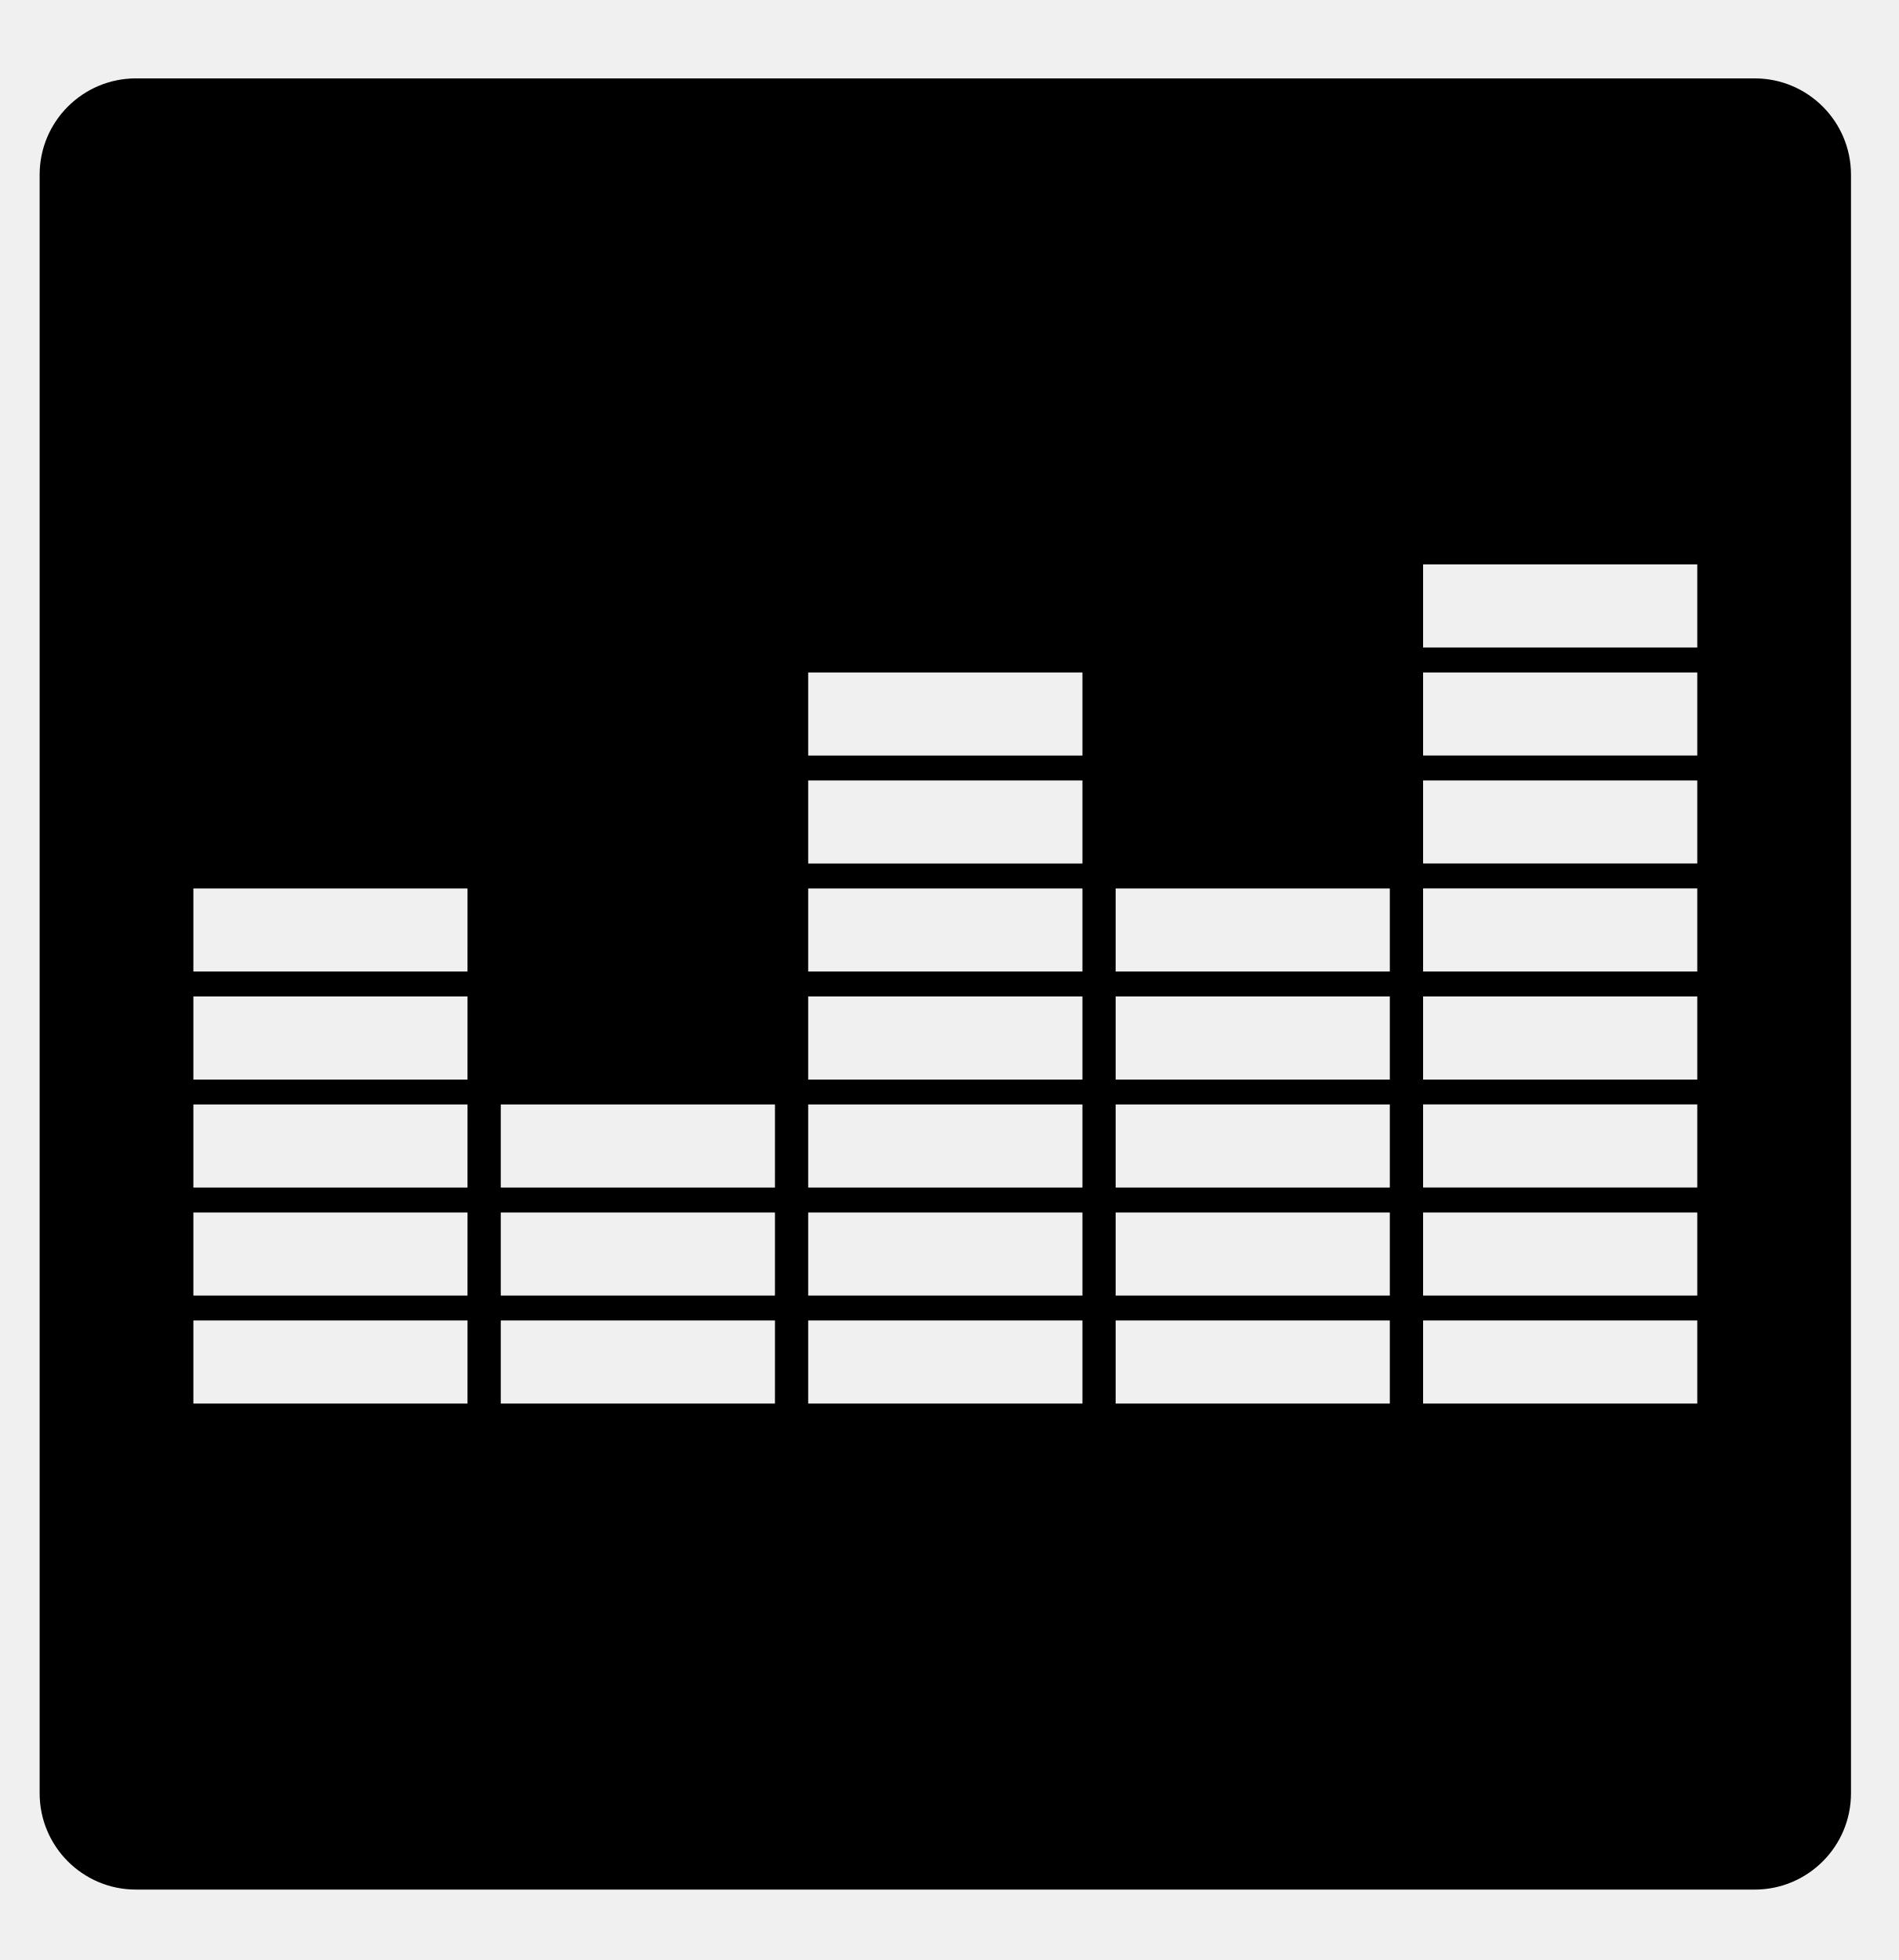
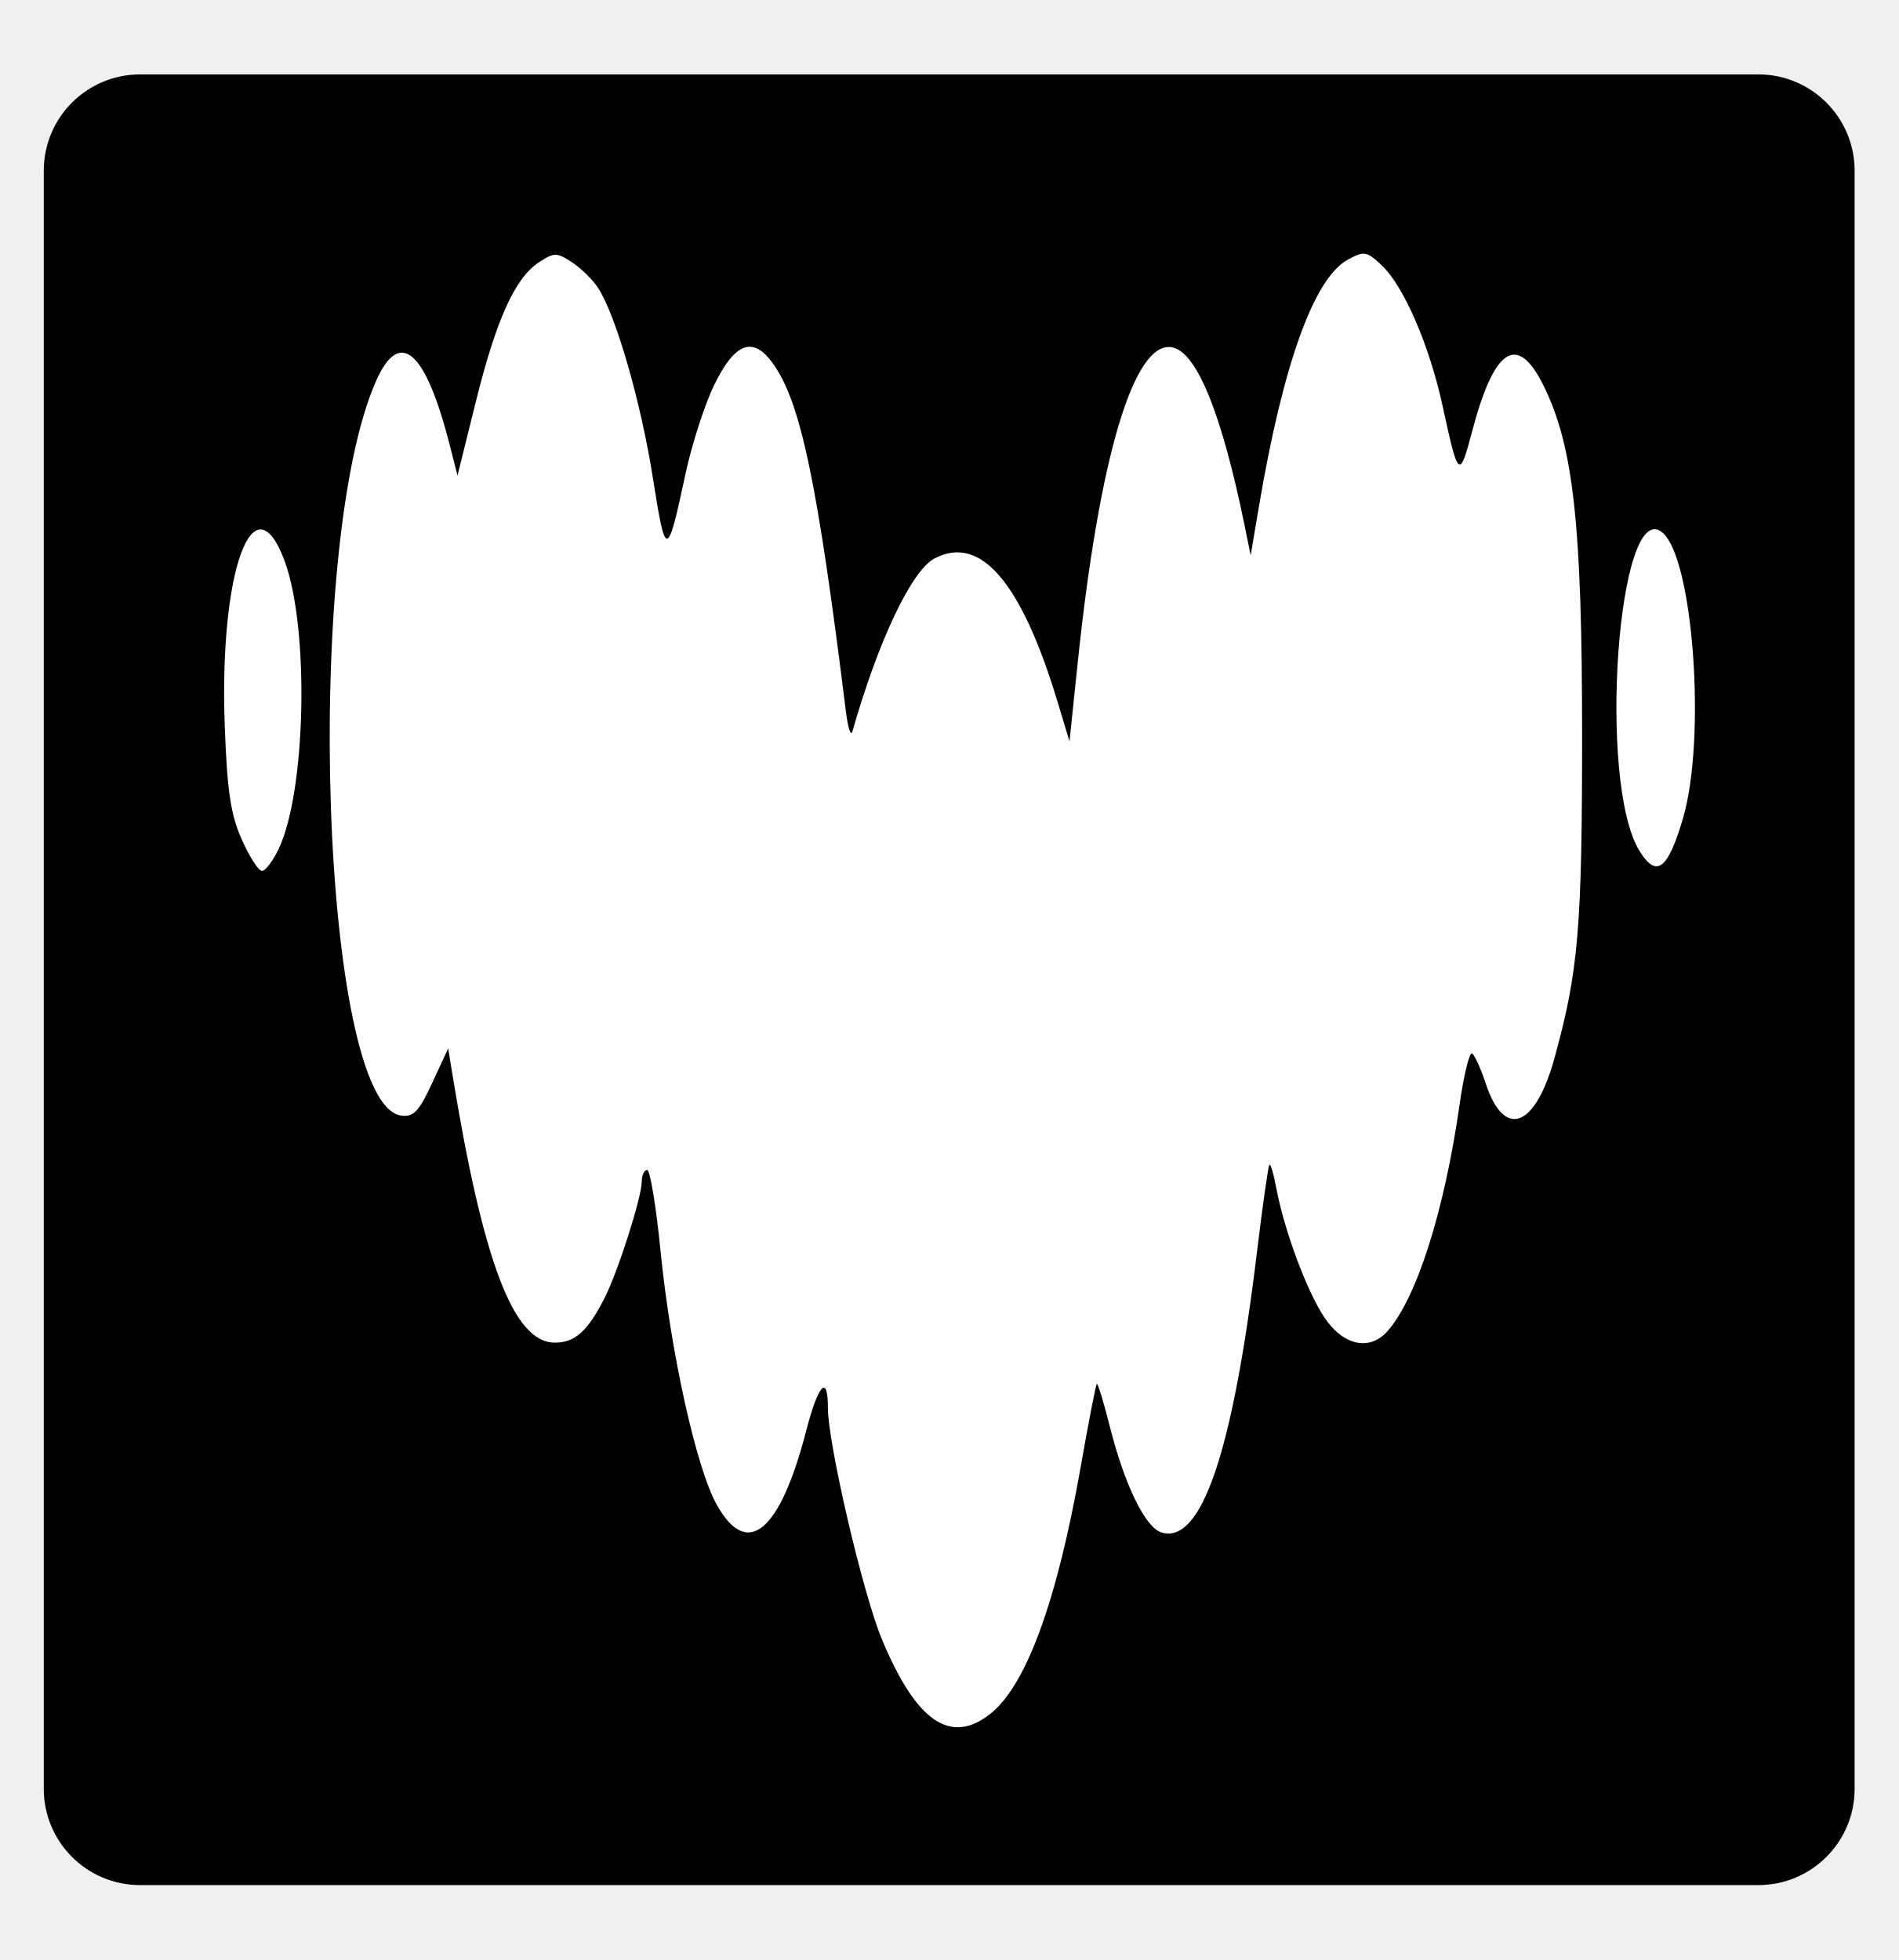
- <svg xmlns="http://www.w3.org/2000/svg" fill="#000000" version="1.1" id="Capa_1" width="496" height="512" viewBox="0 0 58.28 60.16" xml:space="preserve">
-   <defs id="defs1" />
-   <g id="g1" transform="scale(0.591415)">
-     <path d="M 91.057,4.068 H 7.057 c -2.762,0 -5,2.239 -5,5 V 93.068 c 0,2.761 2.238,5 5,5 H 91.057 c 2.762,0 5,-2.239 5,-5 V 9.068 c 0,-2.761 -2.238,-5 -5,-5 z m -66.796,68.775 h -14.226 v -4.312 h 14.227 z m 0,-5.603 h -14.226 v -4.312 h 14.227 z m 0,-5.606 h -14.226 v -4.313 h 14.227 z m 0,-5.606 h -14.226 v -4.312 h 14.227 z m 0,-5.606 h -14.226 v -4.311 h 14.227 z m 15.955,22.421 h -14.228 v -4.312 h 14.229 z m 0,-5.603 h -14.228 v -4.312 h 14.229 z m 0,-5.606 h -14.228 v -4.313 h 14.229 z m 15.957,11.209 h -14.232 v -4.312 h 14.232 z m 0,-5.603 h -14.232 v -4.312 h 14.232 z m 0,-5.606 h -14.232 v -4.313 h 14.232 z m 0,-5.606 h -14.232 v -4.312 h 14.232 z m 0,-5.606 h -14.232 v -4.311 h 14.232 z m 0,-5.605 h -14.232 v -4.313 h 14.232 z m 0,-5.604 h -14.232 v -4.313 h 14.232 z m 15.95,33.63 h -14.227 v -4.312 h 14.229 v 4.312 z m 0,-5.603 h -14.227 v -4.312 h 14.229 v 4.312 z m 0,-5.606 h -14.227 v -4.313 h 14.229 v 4.313 z m 0,-5.606 h -14.227 v -4.312 h 14.229 v 4.312 z m 0,-5.606 h -14.227 v -4.311 h 14.229 v 4.311 z m 15.955,22.421 h -14.227 v -4.312 h 14.229 v 4.312 z m 0,-5.603 h -14.227 v -4.312 h 14.229 v 4.312 z m 0,-5.61 h -14.227 v -4.312 h 14.229 v 4.312 z m 0,-5.602 h -14.227 v -4.313 h 14.229 v 4.313 z m 0,-5.606 h -14.227 v -4.313 h 14.229 v 4.313 z m 0,-5.607 h -14.227 v -4.31 h 14.229 v 4.31 z m 0,-5.605 h -14.227 v -4.311 h 14.229 v 4.311 z m 0,-5.606 h -14.227 v -4.313 h 14.229 v 4.313 z" id="path1" />
+ <svg xmlns="http://www.w3.org/2000/svg" width="496mm" height="512mm" viewBox="0 0 496 512" version="1.1" id="svg1" xml:space="preserve">
+   <defs id="defs1">
+     <clipPath clipPathUnits="userSpaceOnUse" id="clipPath3">
+       <path style="fill:#000000;stroke-width:0.265" d="M 56.189,166.274 H 150.602 V 74.919 H 55.807 Z" id="path4" />
+     </clipPath>
+   </defs>
+   <g id="layer1">
+     <g id="g5" transform="matrix(1.151965,0,0,1.151965,-22.16883,-20.70736)">
+       <g style="fill:#000000" id="g4" transform="matrix(7.385871,0,0,7.385871,20.18335,17.07817)">
+         <g id="g1" transform="scale(0.591415)">
+           <path d="M 91.057,4.068 H 7.057 c -2.762,0 -5,2.239 -5,5 V 93.068 c 0,2.761 2.238,5 5,5 H 91.057 c 2.762,0 5,-2.239 5,-5 V 9.068 c 0,-2.761 -2.238,-5 -5,-5 z m -66.796,68.775 h -14.226 v -4.312 h 14.227 z m 0,-5.603 h -14.226 v -4.312 h 14.227 z m 0,-5.606 h -14.226 v -4.313 h 14.227 z m 0,-5.606 h -14.226 v -4.312 h 14.227 z m 0,-5.606 h -14.226 v -4.311 h 14.227 z m 15.955,22.421 h -14.228 v -4.312 h 14.229 z m 0,-5.603 h -14.228 v -4.312 h 14.229 z m 0,-5.606 h -14.228 v -4.313 h 14.229 z m 15.957,11.209 h -14.232 v -4.312 h 14.232 z m 0,-5.603 h -14.232 v -4.312 h 14.232 z m 0,-5.606 h -14.232 v -4.313 h 14.232 z m 0,-5.606 h -14.232 v -4.312 h 14.232 z m 0,-5.606 h -14.232 v -4.311 h 14.232 z m 0,-5.605 h -14.232 v -4.313 h 14.232 z m 0,-5.604 h -14.232 v -4.313 h 14.232 z m 15.95,33.63 h -14.227 v -4.312 h 14.229 v 4.312 z m 0,-5.603 h -14.227 v -4.312 h 14.229 v 4.312 z m 0,-5.606 h -14.227 v -4.313 h 14.229 v 4.313 z m 0,-5.606 h -14.227 v -4.312 h 14.229 v 4.312 z m 0,-5.606 h -14.227 v -4.311 h 14.229 v 4.311 z m 15.955,22.421 h -14.227 v -4.312 h 14.229 v 4.312 z m 0,-5.603 h -14.227 v -4.312 h 14.229 v 4.312 z m 0,-5.61 h -14.227 v -4.312 h 14.229 v 4.312 z m 0,-5.602 h -14.227 v -4.313 h 14.229 v 4.313 z m 0,-5.606 h -14.227 v -4.313 h 14.229 v 4.313 z m 0,-5.607 h -14.227 v -4.31 h 14.229 v 4.31 z m 0,-5.605 h -14.227 v -4.311 h 14.229 v 4.311 z m 0,-5.606 h -14.227 v -4.313 h 14.229 v 4.313 z" id="path1" />
+         </g>
+       </g>
+       <path style="fill:#ffffff;stroke-width:0.868" d="M 46.082,57.964 47.855,422.331 422.861,424.991 421.088,54.418 Z" id="path5" />
+       <path style="fill:#000000" d="m -32.69,244.381 c 0,-0.121 0.936,-1.288 2.081,-2.594 7.362,-8.397 12.837,-16.974 15.103,-23.659 0.449,-1.325 0.866,-3.637 0.97,-5.374 0.156,-2.623 0.069,-3.31 -0.624,-4.922 -3.686,-8.569 -18.708,-8.079 -42.313,1.38 -2.908,1.165 -5.384,2.118 -5.502,2.118 -0.119,0 0.65,-0.677 1.709,-1.505 1.059,-0.828 4.241,-3.363 7.073,-5.635 2.831,-2.271 5.649,-4.526 6.261,-5.011 0.612,-0.485 3.845,-3.221 7.185,-6.082 36.712,-31.442 57.575,-59.788 53.281,-72.39 -0.753,-2.211 -3.26,-4.656 -5.834,-5.69 -1.802,-0.724 -2.618,-0.805 -8.086,-0.81 -4.937,-0.004 -6.844,0.149 -10.133,0.815 -5.453,1.104 -11.632,2.894 -18.254,5.29 -3.02,1.093 -5.569,1.908 -5.665,1.813 -0.095,-0.095 0.685,-1.12 1.735,-2.276 13.969,-15.395 23.893,-30.331 27.163,-40.886 1.511,-4.878 1.654,-9.515 0.38,-12.342 -1.504,-3.337 -4.226,-5.445 -8.836,-6.844 -3.107,-0.943 -12.05,-0.847 -17.872,0.191 -16.792,2.994 -39.702,11.595 -64.752,24.309 -3.345,1.698 -6.559,3.296 -7.142,3.552 l -1.06,0.466 0.721,-0.82 c 0.396,-0.451 1.92,-2.187 3.385,-3.859 1.466,-1.671 2.878,-3.265 3.14,-3.541 1.741,-1.841 7.783,-9.771 10.242,-13.441 5.652,-8.437 8.387,-14.775 8.691,-20.136 0.22,-3.889 -0.339,-5.814 -2.328,-8.015 l -1.243,-1.376 H 117.701 318.617 V 140.855 244.602 H 142.963 c -96.609,0 -175.654,-0.099 -175.654,-0.22 z M 125.871,200.225 c 1.959,-0.544 2.425,-1.45 2.425,-4.714 v -2.782 h -1.416 -1.416 l -0.104,2.773 c -0.082,2.18 -0.219,2.773 -0.641,2.773 -0.413,0 -0.578,-0.616 -0.715,-2.683 l -0.179,-2.683 h -1.431 -1.431 l 0.016,2.737 c 0.018,3.001 0.342,3.679 2.13,4.459 1.32,0.575 1.157,0.568 2.762,0.122 z m 9.491,-0.555 c 0.536,-0.345 0.805,-0.871 0.805,-1.575 0,-1.233 -0.931,-1.969 -2.955,-2.339 -1.484,-0.271 -1.976,-0.696 -1.167,-1.006 0.288,-0.111 0.759,0.034 1.046,0.32 0.49,0.49 3.077,0.758 3.077,0.319 0,-1.164 -2.122,-2.66 -3.774,-2.66 -1.405,0 -3.282,1.012 -3.512,1.894 -0.29,1.109 0.633,2.299 1.997,2.573 1.952,0.393 2.427,0.574 2.427,0.923 0,0.448 -1.331,0.428 -1.61,-0.024 -0.122,-0.197 -0.875,-0.358 -1.675,-0.358 -1.423,0 -1.443,0.017 -0.933,0.805 1.249,1.929 4.205,2.461 6.274,1.128 z m 10.051,0.373 c 1.144,-0.458 2.202,-1.66 2.202,-2.502 0,-0.482 -2.657,-0.089 -3.052,0.451 -0.925,1.265 -2.049,-0.81 -1.381,-2.551 0.275,-0.717 1.171,-0.735 1.442,-0.029 0.271,0.707 2.991,0.754 2.991,0.052 0,-0.87 -1.683,-2.325 -2.967,-2.566 -4.481,-0.841 -6.438,5.371 -2.264,7.187 1.419,0.618 1.379,0.618 3.029,-0.042 z m -79.364,-0.875 c 0,-1.012 -0.081,-1.073 -1.415,-1.073 h -1.415 l -0.105,-2.594 -0.105,-2.594 -1.342,-0.111 -1.342,-0.111 v 3.778 3.778 h 2.862 2.862 z m 3.501,-2.594 -0.102,-3.667 -1.342,-0.111 -1.342,-0.111 v 3.778 3.778 h 1.444 1.444 z m 7.312,0.067 c 1.015,-3.906 0.968,-4.08 -1.028,-3.85 -0.904,0.104 -1.046,0.307 -1.372,1.97 -0.485,2.471 -0.763,2.634 -1.065,0.622 -0.379,-2.527 -0.478,-2.654 -2.059,-2.654 -1.631,0 -1.608,-0.472 -0.224,4.74 l 0.737,2.773 h 2.038 2.038 z m 7.432,2.705 c 0,-0.821 -0.131,-0.894 -1.61,-0.894 -1.192,0 -1.61,-0.139 -1.61,-0.537 0,-0.388 0.397,-0.537 1.431,-0.537 1.288,0 1.431,-0.089 1.431,-0.894 0,-0.805 -0.143,-0.894 -1.431,-0.894 -0.787,0 -1.431,-0.161 -1.431,-0.358 0,-0.197 0.724,-0.358 1.61,-0.358 1.55,0 1.61,-0.04 1.61,-1.073 v -1.073 h -3.041 -3.041 v 3.756 3.756 h 3.041 c 3.005,0 3.041,-0.011 3.041,-0.894 z m 7.513,-1.789 v -2.683 h 1.097 c 0.986,0 1.086,-0.1 0.984,-0.984 l -0.113,-0.984 -3.488,-0.102 -3.488,-0.102 v 1.062 c 0,0.893 0.157,1.08 0.984,1.176 0.961,0.111 0.986,0.173 1.089,2.707 l 0.105,2.594 h 1.415 1.415 z m 5.366,1.431 c 0,-1.097 0.111,-1.252 0.894,-1.252 0.784,0 0.894,0.155 0.894,1.252 0,1.224 0.032,1.252 1.444,1.252 h 1.444 l -0.102,-3.667 -0.102,-3.667 -1.319,-0.11 c -1.292,-0.107 -1.321,-0.082 -1.431,1.252 -0.09,1.098 -0.268,1.384 -0.917,1.476 -0.723,0.103 -0.805,-0.036 -0.805,-1.363 v -1.477 l -1.342,0.111 -1.342,0.111 -0.102,3.667 -0.102,3.667 h 1.444 c 1.411,0 1.444,-0.028 1.444,-1.252 z m 11.448,0.358 c 0,-0.821 -0.131,-0.894 -1.61,-0.894 -1.192,0 -1.61,-0.139 -1.61,-0.537 0,-0.388 0.397,-0.537 1.431,-0.537 1.288,0 1.431,-0.089 1.431,-0.894 0,-0.805 -0.143,-0.894 -1.431,-0.894 -0.787,0 -1.431,-0.161 -1.431,-0.358 0,-0.197 0.735,-0.358 1.634,-0.358 1.571,0 1.629,-0.038 1.52,-0.984 l -0.113,-0.984 h -3.041 -3.041 l -0.102,3.667 -0.102,3.667 h 3.232 c 3.209,0 3.232,-0.006 3.232,-0.894 z m 5.088,-0.805 0.119,-1.699 0.48,1.699 c 0.394,1.395 0.627,1.699 1.302,1.699 0.644,0 0.939,-0.329 1.36,-1.52 l 0.538,-1.52 0.028,1.52 0.028,1.52 h 1.431 1.431 v -3.776 -3.776 l -1.663,0.109 c -1.72,0.113 -1.955,0.312 -2.665,2.256 l -0.392,1.073 -0.636,-1.61 c -0.614,-1.553 -0.695,-1.614 -2.291,-1.719 l -1.655,-0.109 v 3.776 3.776 h 1.233 c 1.215,0 1.234,-0.024 1.351,-1.699 z m 25.959,-1.968 -0.102,-3.667 h -1.431 -1.431 l -0.102,3.667 -0.102,3.667 h 1.635 1.635 z M 71.238,183.118 c 5.546,-2.519 5.799,-10.525 0.423,-13.37 -1.301,-0.688 -2.177,-0.811 -6.598,-0.925 l -5.098,-0.131 v 7.546 7.546 l 4.919,-0.008 c 3.982,-0.006 5.192,-0.132 6.353,-0.659 z m -5.19,-6.667 v -3.399 h 1.27 c 1.125,0 1.333,0.15 1.82,1.315 1.104,2.641 -0.076,5.482 -2.275,5.482 -0.791,0 -0.815,-0.1 -0.815,-3.399 z m 22.896,5.366 v -1.968 h -3.22 c -3.182,0 -3.22,-0.01 -3.22,-0.88 0,-0.855 0.083,-0.883 2.951,-0.984 l 2.951,-0.104 v -1.61 -1.61 l -2.951,-0.104 c -2.636,-0.093 -2.951,-0.177 -2.951,-0.791 0,-0.617 0.317,-0.698 3.13,-0.79 l 3.13,-0.103 0.107,-2.057 0.107,-2.057 H 82.701 76.423 v 7.513 7.513 h 6.261 6.261 z m 13.594,0 v -1.968 h -3.22 c -3.196,0 -3.22,-0.007 -3.22,-0.894 0,-0.884 0.036,-0.894 3.041,-0.894 h 3.041 v -1.789 -1.789 h -3.041 c -2.802,0 -3.041,-0.056 -3.041,-0.716 0,-0.662 0.238,-0.715 3.22,-0.715 h 3.22 v -2.146 -2.146 h -6.082 -6.082 v 7.513 7.513 h 6.082 6.082 z m 14.668,0 v -1.968 h -3.232 -3.232 l 0.431,-0.805 c 0.237,-0.443 1.691,-2.039 3.232,-3.547 l 2.802,-2.742 v -1.998 -1.998 h -6.636 -6.636 l 0.107,2.057 0.107,2.057 2.862,0.179 2.862,0.179 -1.008,0.683 c -0.554,0.376 -1.883,1.801 -2.951,3.167 -1.852,2.367 -1.943,2.583 -1.943,4.594 v 2.11 h 6.618 6.618 z m 13.594,0 v -1.968 h -3.22 c -3.196,0 -3.22,-0.007 -3.22,-0.894 0,-0.884 0.036,-0.894 3.041,-0.894 h 3.041 v -1.789 -1.789 h -3.041 c -2.802,0 -3.041,-0.056 -3.041,-0.716 0,-0.662 0.238,-0.715 3.22,-0.715 h 3.22 v -2.155 -2.155 l -6.171,0.098 -6.171,0.098 -0.097,7.423 -0.097,7.423 h 6.268 6.268 z m 7.524,-0.805 c 0.01,-2.502 0.062,-2.705 0.531,-2.086 0.286,0.378 0.883,1.625 1.328,2.773 l 0.809,2.086 h 3.311 c 1.821,0 3.31,-0.121 3.308,-0.268 -0.002,-0.148 -0.789,-1.833 -1.75,-3.745 -1.591,-3.165 -1.687,-3.495 -1.08,-3.688 2.088,-0.663 2.814,-4.026 1.214,-5.625 -1.296,-1.296 -3.409,-1.699 -8.915,-1.699 h -4.85 v 7.513 7.513 h 3.041 3.041 z m -0.011,-6.686 c 0,-1.249 0.028,-1.274 1.442,-1.274 2.507,0 2.382,2.222 -0.137,2.436 -1.278,0.109 -1.305,0.085 -1.305,-1.163 z m -32.77,-14.546 c 1.949,-1.533 3.609,-6.074 4.893,-13.38 0.415,-2.361 0.799,-4.339 0.854,-4.395 0.055,-0.056 0.367,0.962 0.694,2.263 0.79,3.147 1.909,5.453 2.778,5.729 2.146,0.681 3.841,-4.27 5.144,-15.035 0.309,-2.553 0.614,-4.693 0.677,-4.757 0.063,-0.063 0.23,0.496 0.369,1.243 0.429,2.296 1.653,5.583 2.603,6.993 1.016,1.508 2.433,1.807 3.392,0.715 1.567,-1.783 3.051,-6.444 3.87,-12.159 0.232,-1.621 0.537,-2.877 0.676,-2.79 0.14,0.086 0.472,0.819 0.739,1.628 0.992,3.006 2.662,2.388 3.698,-1.37 1.29,-4.681 1.488,-6.992 1.488,-17.416 0,-11.299 -0.466,-15.536 -2.068,-18.782 -1.411,-2.861 -2.655,-2.078 -3.845,2.419 -0.696,2.631 -0.744,2.59 -1.599,-1.346 -0.707,-3.257 -2.091,-6.451 -3.276,-7.565 -0.816,-0.766 -0.945,-0.787 -1.842,-0.293 -1.806,0.994 -3.473,5.626 -4.759,13.224 l -0.454,2.683 -0.329,-1.61 c -1.234,-6.039 -2.573,-9.332 -3.899,-9.587 -2.049,-0.395 -3.923,5.868 -5.085,16.988 l -0.441,4.226 -0.649,-2.146 c -1.948,-6.449 -4.16,-9.016 -6.63,-7.694 -1.232,0.659 -3.024,4.443 -4.408,9.304 -0.084,0.295 -0.242,-0.188 -0.352,-1.073 -1.525,-12.309 -2.426,-16.62 -3.91,-18.712 -1.079,-1.521 -2.056,-1.173 -3.179,1.131 -0.514,1.054 -1.214,3.227 -1.556,4.83 -0.973,4.561 -1.055,4.569 -1.747,0.172 -0.643,-4.083 -1.985,-8.739 -2.946,-10.222 -0.285,-0.44 -0.919,-1.062 -1.408,-1.383 -0.822,-0.539 -0.957,-0.538 -1.779,2.49e-4 -1.293,0.847 -2.301,3.079 -3.408,7.544 l -0.977,3.939 -0.41,-1.61 c -1.309,-5.146 -2.701,-6.363 -3.976,-3.48 -3.977,8.991 -2.956,38.936 1.349,39.548 0.667,0.095 0.959,-0.211 1.672,-1.75 l 0.864,-1.865 0.197,1.213 c 1.669,10.283 3.317,14.629 5.547,14.629 1.083,0 1.772,-0.621 2.682,-2.418 0.722,-1.425 1.989,-5.399 1.995,-6.257 0.003,-0.344 0.134,-0.626 0.291,-0.626 0.158,0 0.483,1.972 0.722,4.382 0.537,5.407 1.912,11.628 3.01,13.619 1.644,2.98 3.41,1.531 4.834,-3.967 0.65,-2.51 1.164,-3.053 1.164,-1.231 0,1.935 1.882,10.008 2.908,12.471 1.843,4.427 3.688,5.702 5.821,4.024 z M 67.246,113.193 c 1.478,-3.114 1.657,-11.893 0.316,-15.504 -1.674,-4.509 -3.518,0.538 -3.223,8.823 0.126,3.528 0.318,4.83 0.914,6.171 0.415,0.935 0.906,1.699 1.092,1.699 0.185,0 0.591,-0.535 0.902,-1.189 z m 75.601,-1.63 c 1.262,-4.284 0.562,-14.017 -1.109,-15.403 -2.387,-1.981 -3.504,13.405 -1.243,17.123 0.916,1.506 1.535,1.054 2.352,-1.72 z" id="path2" clip-path="url(#clipPath3)" transform="matrix(4.211638,0,0,4.211638,-200.7763,-266.2682)" />
+     </g>
  </g>
</svg>
